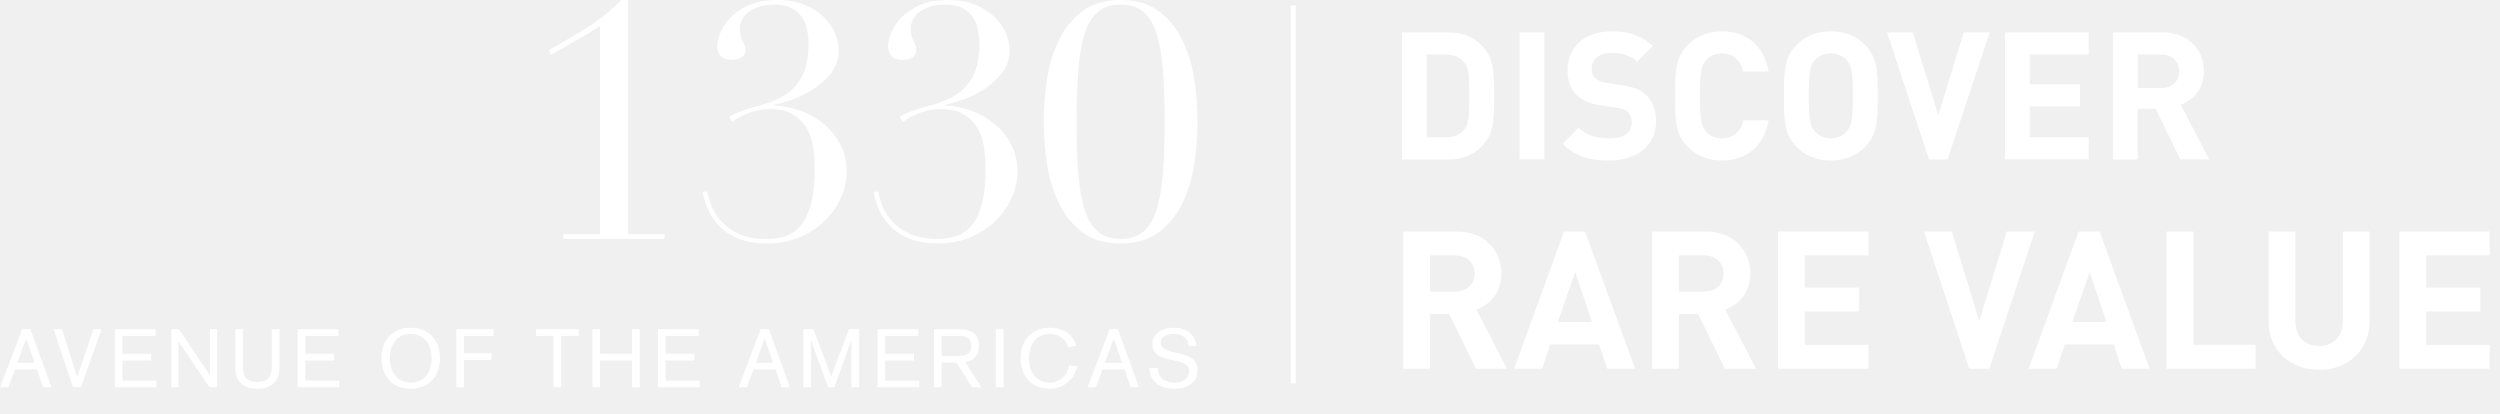
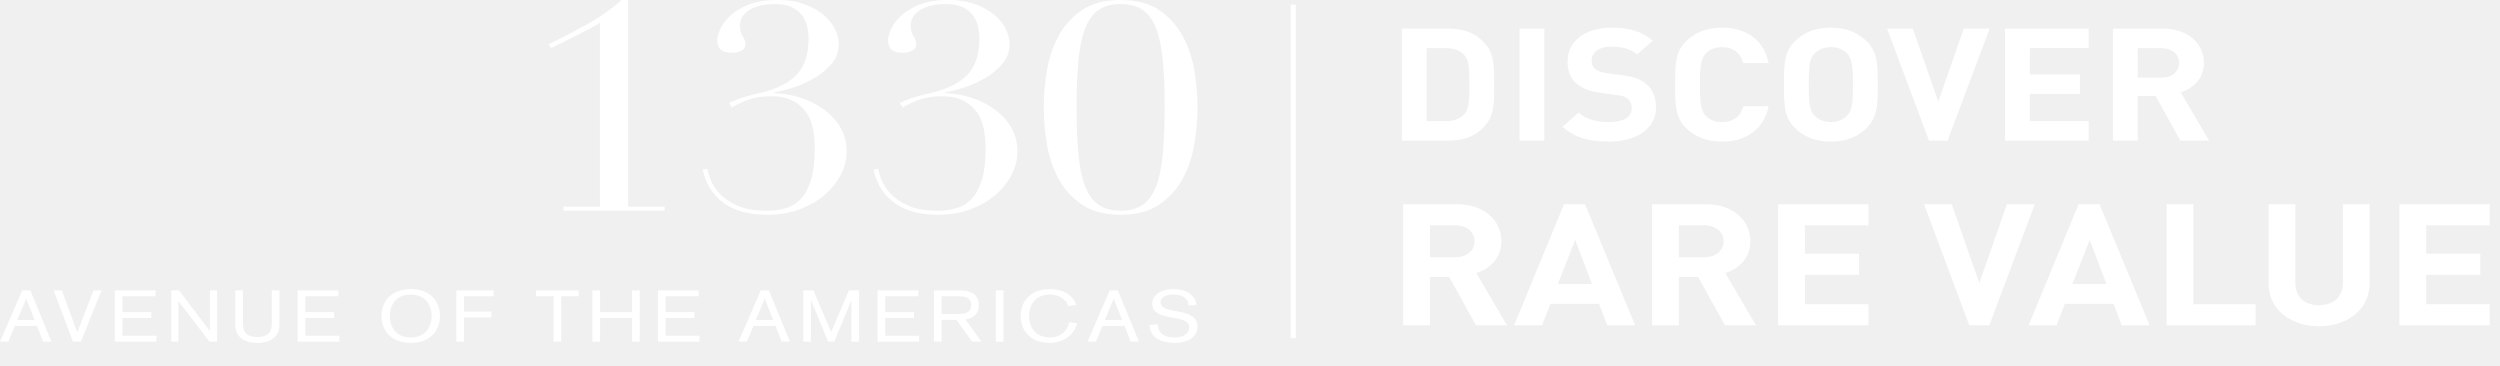
- <svg xmlns="http://www.w3.org/2000/svg" version="1.1" id="Layer_1" preserveAspectRatio="none" width="224.528px" height="37.163px" x="0px" y="0px" viewBox="0 0 224.528 37.163" style="enable-background:new 0 0 224.528 37.163;" xml:space="preserve">
+ <svg xmlns="http://www.w3.org/2000/svg" version="1.1" id="Layer_1" preserveAspectRatio="none" width="254.528px" height="37.163px" x="0px" y="0px" viewBox="0 0 224.528 37.163" style="enable-background:new 0 0 224.528 37.163;" xml:space="preserve">
  <style type="text/css">
	.st0{fill:#FFFFFF;}
	.st1{fill:#FFFFFF;stroke:#FFFFFF;stroke-width:0.454;stroke-miterlimit:10;}
</style>
  <g>
    <g>
      <g>
        <path class="st0" d="M133.472,12.653c-0.816,1.137-1.89,1.666-3.444,1.666h-4.117V2.911h4.117c1.555,0,2.628,0.528,3.444,1.666     c0.705,0.978,0.722,2.147,0.722,4.038S134.177,11.675,133.472,12.653z M131.502,5.603c-0.369-0.465-0.914-0.705-1.667-0.705     h-1.698v7.434h1.698c0.753,0,1.298-0.24,1.667-0.705c0.416-0.497,0.464-1.218,0.464-3.012S131.918,6.099,131.502,5.603z" />
        <path class="st0" d="M136.471,14.319V2.911h2.227v11.407H136.471z" />
        <path class="st0" d="M144.498,14.415c-1.73,0-3.044-0.369-4.165-1.506l1.441-1.442c0.722,0.721,1.698,0.961,2.74,0.961     c1.329,0,2.034-0.513,2.034-1.426c0-0.385-0.111-0.705-0.353-0.945c-0.224-0.208-0.448-0.305-1.025-0.385l-1.361-0.208     c-1.01-0.145-1.698-0.449-2.211-0.945c-0.545-0.529-0.817-1.282-0.817-2.243c0-2.035,1.506-3.46,3.974-3.46     c1.57,0,2.708,0.384,3.685,1.33l-1.409,1.394c-0.705-0.689-1.587-0.785-2.34-0.785c-1.186,0-1.746,0.657-1.746,1.442     c0,0.305,0.08,0.593,0.32,0.817c0.225,0.208,0.561,0.368,1.041,0.432l1.362,0.208c1.041,0.144,1.683,0.417,2.179,0.897     c0.609,0.561,0.882,1.377,0.882,2.403C148.729,13.165,146.902,14.415,144.498,14.415z" />
        <path class="st0" d="M154.658,14.415c-1.314,0-2.275-0.433-3.061-1.202c-1.138-1.138-1.153-2.419-1.153-4.598     c0-2.179,0.016-3.461,1.153-4.598c0.785-0.769,1.746-1.202,3.061-1.202c2.131,0,3.765,1.217,4.182,3.604h-2.275     c-0.225-0.929-0.801-1.618-1.906-1.618c-0.609,0-1.105,0.225-1.426,0.593c-0.417,0.481-0.562,1.042-0.562,3.221     c0,2.179,0.145,2.74,0.562,3.22c0.32,0.369,0.816,0.593,1.426,0.593c1.105,0,1.698-0.689,1.923-1.618h2.259     C158.423,13.197,156.773,14.415,154.658,14.415z" />
        <path class="st0" d="M167.478,13.213c-0.769,0.769-1.73,1.202-3.044,1.202c-1.314,0-2.291-0.433-3.061-1.202     c-1.138-1.138-1.153-2.419-1.153-4.598c0-2.179,0.016-3.461,1.153-4.598c0.77-0.769,1.746-1.202,3.061-1.202     c1.313,0,2.275,0.433,3.044,1.202c1.138,1.137,1.17,2.419,1.17,4.598C168.648,10.794,168.615,12.075,167.478,13.213z      M165.86,5.41c-0.32-0.368-0.817-0.609-1.426-0.609c-0.609,0-1.105,0.241-1.442,0.609c-0.416,0.481-0.545,1.025-0.545,3.205     c0,2.179,0.129,2.708,0.545,3.188c0.337,0.369,0.833,0.625,1.442,0.625c0.608,0,1.105-0.256,1.426-0.625     c0.417-0.48,0.561-1.009,0.561-3.188C166.42,6.436,166.277,5.891,165.86,5.41z" />
        <path class="st0" d="M174.913,14.319h-1.666l-3.766-11.407h2.308l2.291,7.434l2.291-7.434h2.323L174.913,14.319z" />
        <path class="st0" d="M180.074,14.319V2.911h7.514v1.986h-5.287v2.676h4.502V9.56h-4.502v2.771h5.287v1.987H180.074z" />
        <path class="st0" d="M195.825,14.319l-2.227-4.55h-1.603v4.55h-2.227V2.911h4.47c2.323,0,3.701,1.586,3.701,3.493     c0,1.602-0.978,2.595-2.083,2.996l2.548,4.918H195.825z M194.095,4.898h-2.099V7.91h2.099c0.978,0,1.618-0.625,1.618-1.506     C195.713,5.523,195.072,4.898,194.095,4.898z" />
        <path class="st0" d="M132.557,33.114l-2.405-4.914h-1.729v4.914h-2.405v-12.32h4.827c2.509,0,3.997,1.713,3.997,3.772     c0,1.73-1.056,2.803-2.249,3.236l2.751,5.312H132.557z M130.689,22.939h-2.267v3.253h2.267c1.056,0,1.747-0.675,1.747-1.626     S131.744,22.939,130.689,22.939z" />
        <path class="st0" d="M144.343,33.114l-0.727-2.18h-4.378l-0.744,2.18h-2.509l4.481-12.32h1.886l4.499,12.32H144.343z      M141.47,24.427l-1.557,4.482h3.062L141.47,24.427z" />
        <path class="st0" d="M154.917,33.114l-2.405-4.914h-1.729v4.914h-2.405v-12.32h4.827c2.509,0,3.997,1.713,3.997,3.772     c0,1.73-1.056,2.803-2.249,3.236l2.751,5.312H154.917z M153.049,22.939h-2.267v3.253h2.267c1.056,0,1.747-0.675,1.747-1.626     S154.105,22.939,153.049,22.939z" />
        <path class="st0" d="M159.696,33.114v-12.32h8.115v2.146h-5.71v2.89h4.862v2.146h-4.862v2.994h5.71v2.146H159.696z" />
        <path class="st0" d="M178.663,33.114h-1.8l-4.066-12.32h2.492l2.474,8.029l2.475-8.029h2.509L178.663,33.114z" />
        <path class="st0" d="M190.553,33.114l-0.727-2.18h-4.378l-0.744,2.18h-2.509l4.481-12.32h1.886l4.499,12.32H190.553z      M187.68,24.427l-1.557,4.482h3.062L187.68,24.427z" />
        <path class="st0" d="M194.586,33.114v-12.32h2.405v10.175h5.589v2.146H194.586z" />
        <path class="st0" d="M208.276,33.218c-2.526,0-4.533-1.713-4.533-4.326v-8.098h2.405v8.012c0,1.419,0.83,2.267,2.128,2.267     s2.146-0.848,2.146-2.267v-8.012h2.388v8.098C212.809,31.504,210.802,33.218,208.276,33.218z" />
        <path class="st0" d="M215.493,33.114v-12.32h8.115v2.146h-5.71v2.89h4.862v2.146h-4.862v2.994h5.71v2.146H215.493z" />
      </g>
      <g>
        <g>
          <g>
            <path class="st0" d="M50.603,21.037h3.275V2.331c-0.295,0.217-0.63,0.433-1.003,0.649l-3.364,1.918l-0.236-0.384       c1.298-0.727,2.479-1.425,3.541-2.095c1.062-0.669,2.066-1.475,3.01-2.419h0.59v21.037h3.275v0.413h-9.088V21.037z" />
            <path class="st0" d="M65.474,10.475c0.157-0.078,0.314-0.158,0.472-0.236c0.157-0.078,0.339-0.157,0.546-0.236       c0.207-0.078,0.452-0.162,0.738-0.251c0.285-0.088,0.624-0.182,1.018-0.28c0.865-0.236,1.583-0.531,2.154-0.885       c0.571-0.354,1.018-0.767,1.343-1.239c0.324-0.472,0.551-0.993,0.678-1.563c0.128-0.571,0.192-1.19,0.192-1.859       c0-0.472-0.05-0.919-0.147-1.343c-0.099-0.422-0.266-0.796-0.502-1.121c-0.236-0.325-0.546-0.58-0.93-0.768       c-0.384-0.187-0.87-0.28-1.46-0.28c-0.649,0-1.18,0.084-1.593,0.251c-0.413,0.167-0.733,0.364-0.959,0.59       c-0.226,0.227-0.379,0.453-0.457,0.679c-0.079,0.227-0.118,0.409-0.118,0.546c0,0.531,0.083,0.935,0.251,1.21       c0.167,0.276,0.251,0.522,0.251,0.738c0,0.354-0.123,0.6-0.369,0.738c-0.246,0.138-0.536,0.206-0.87,0.206       c-0.866,0-1.299-0.423-1.299-1.269c0-0.255,0.083-0.614,0.251-1.077c0.167-0.462,0.458-0.919,0.871-1.372       C65.946,1.2,66.502,0.811,67.2,0.487C67.898,0.162,68.769,0,69.812,0c0.944,0,1.765,0.147,2.464,0.443       c0.698,0.295,1.273,0.664,1.725,1.106c0.452,0.443,0.787,0.924,1.003,1.446c0.216,0.521,0.324,1.018,0.324,1.49       c0,0.826-0.241,1.534-0.722,2.125c-0.483,0.59-1.043,1.082-1.682,1.475C72.285,8.478,71.641,8.783,70.992,9       c-0.649,0.217-1.141,0.354-1.475,0.413v0.059c0.845,0.039,1.662,0.206,2.449,0.502c0.787,0.295,1.485,0.703,2.095,1.225       c0.61,0.521,1.092,1.136,1.446,1.844c0.354,0.708,0.531,1.505,0.531,2.39c0,0.787-0.172,1.563-0.517,2.331       c-0.344,0.767-0.826,1.455-1.446,2.065c-0.62,0.61-1.368,1.102-2.242,1.476c-0.876,0.373-1.845,0.561-2.907,0.561       c-0.984,0-1.82-0.133-2.508-0.398c-0.689-0.265-1.259-0.62-1.711-1.062c-0.453-0.443-0.807-0.934-1.062-1.475       c-0.256-0.541-0.433-1.097-0.531-1.667l0.413-0.089c0.039,0.276,0.137,0.649,0.295,1.121c0.157,0.472,0.428,0.944,0.811,1.416       c0.384,0.472,0.915,0.881,1.593,1.225c0.678,0.345,1.559,0.517,2.641,0.517c0.609,0,1.18-0.088,1.711-0.265       c0.531-0.177,0.988-0.502,1.372-0.974c0.384-0.472,0.684-1.116,0.9-1.933c0.217-0.816,0.324-1.863,0.324-3.142       c0-0.649-0.049-1.293-0.147-1.933c-0.099-0.639-0.295-1.21-0.591-1.711c-0.295-0.502-0.698-0.91-1.209-1.225       c-0.512-0.315-1.18-0.472-2.007-0.472c-0.689,0-1.318,0.103-1.888,0.31c-0.571,0.206-1.102,0.487-1.594,0.84L65.474,10.475z" />
            <path class="st0" d="M80.816,10.475c0.158-0.078,0.315-0.158,0.472-0.236c0.158-0.078,0.339-0.157,0.546-0.236       c0.206-0.078,0.452-0.162,0.738-0.251c0.284-0.088,0.624-0.182,1.017-0.28c0.866-0.236,1.584-0.531,2.155-0.885       c0.57-0.354,1.018-0.767,1.343-1.239c0.324-0.472,0.55-0.993,0.678-1.563c0.128-0.571,0.192-1.19,0.192-1.859       c0-0.472-0.049-0.919-0.148-1.343c-0.098-0.422-0.265-0.796-0.501-1.121c-0.236-0.325-0.546-0.58-0.93-0.768       c-0.384-0.187-0.87-0.28-1.461-0.28c-0.649,0-1.18,0.084-1.592,0.251c-0.414,0.167-0.733,0.364-0.96,0.59       c-0.226,0.227-0.379,0.453-0.457,0.679c-0.079,0.227-0.118,0.409-0.118,0.546c0,0.531,0.083,0.935,0.25,1.21       c0.167,0.276,0.251,0.522,0.251,0.738c0,0.354-0.124,0.6-0.369,0.738c-0.246,0.138-0.536,0.206-0.87,0.206       c-0.866,0-1.298-0.423-1.298-1.269c0-0.255,0.083-0.614,0.25-1.077c0.167-0.462,0.458-0.919,0.871-1.372       c0.413-0.452,0.968-0.841,1.667-1.166C83.241,0.162,84.111,0,85.154,0c0.945,0,1.766,0.147,2.464,0.443       c0.698,0.295,1.273,0.664,1.725,1.106c0.453,0.443,0.787,0.924,1.003,1.446c0.217,0.521,0.325,1.018,0.325,1.49       c0,0.826-0.241,1.534-0.723,2.125c-0.482,0.59-1.043,1.082-1.682,1.475C87.627,8.478,86.984,8.783,86.334,9       c-0.65,0.217-1.141,0.354-1.475,0.413v0.059c0.845,0.039,1.662,0.206,2.449,0.502c0.786,0.295,1.485,0.703,2.095,1.225       c0.61,0.521,1.091,1.136,1.446,1.844c0.354,0.708,0.531,1.505,0.531,2.39c0,0.787-0.172,1.563-0.516,2.331       c-0.345,0.767-0.827,1.455-1.446,2.065c-0.62,0.61-1.368,1.102-2.243,1.476c-0.876,0.373-1.844,0.561-2.907,0.561       c-0.984,0-1.819-0.133-2.507-0.398c-0.689-0.265-1.26-0.62-1.712-1.062c-0.452-0.443-0.806-0.934-1.062-1.475       c-0.257-0.541-0.433-1.097-0.531-1.667l0.413-0.089c0.039,0.276,0.137,0.649,0.295,1.121c0.157,0.472,0.428,0.944,0.812,1.416       c0.384,0.472,0.914,0.881,1.593,1.225c0.678,0.345,1.559,0.517,2.641,0.517c0.609,0,1.18-0.088,1.711-0.265       c0.531-0.177,0.988-0.502,1.373-0.974c0.383-0.472,0.683-1.116,0.9-1.933c0.216-0.816,0.324-1.863,0.324-3.142       c0-0.649-0.05-1.293-0.148-1.933c-0.098-0.639-0.295-1.21-0.59-1.711c-0.295-0.502-0.698-0.91-1.21-1.225       c-0.512-0.315-1.18-0.472-2.007-0.472c-0.689,0-1.318,0.103-1.888,0.31c-0.571,0.206-1.102,0.487-1.593,0.84L80.816,10.475z" />
            <path class="st0" d="M93.74,10.917c0-1.18,0.093-2.414,0.28-3.703c0.187-1.288,0.536-2.469,1.047-3.541       c0.511-1.072,1.214-1.952,2.11-2.641C98.073,0.344,99.228,0,100.644,0c1.417,0,2.572,0.344,3.467,1.032       c0.895,0.689,1.598,1.569,2.11,2.641c0.512,1.072,0.861,2.252,1.047,3.541c0.187,1.288,0.28,2.522,0.28,3.703       c0,1.2-0.094,2.444-0.28,3.733c-0.187,1.288-0.536,2.469-1.047,3.541c-0.512,1.072-1.215,1.952-2.11,2.641       c-0.895,0.688-2.051,1.033-3.467,1.033c-1.416,0-2.571-0.345-3.467-1.033c-0.895-0.688-1.599-1.568-2.11-2.641       c-0.511-1.072-0.861-2.252-1.047-3.541C93.833,13.362,93.74,12.117,93.74,10.917z M96.691,10.917       c0,1.829,0.054,3.408,0.162,4.736c0.108,1.328,0.305,2.419,0.59,3.275c0.285,0.855,0.684,1.49,1.195,1.903       c0.511,0.413,1.18,0.62,2.006,0.62c0.827,0,1.495-0.206,2.007-0.62c0.512-0.413,0.91-1.047,1.195-1.903       c0.284-0.856,0.481-1.948,0.59-3.275c0.108-1.328,0.163-2.907,0.163-4.736s-0.055-3.403-0.163-4.721       c-0.109-1.318-0.305-2.404-0.59-3.26c-0.286-0.856-0.684-1.49-1.195-1.903c-0.512-0.413-1.18-0.62-2.007-0.62       c-0.825,0-1.495,0.207-2.006,0.62c-0.512,0.413-0.91,1.047-1.195,1.903c-0.285,0.856-0.482,1.943-0.59,3.26       C96.745,7.514,96.691,9.088,96.691,10.917z" />
          </g>
        </g>
        <g>
          <g>
            <path class="st0" d="M1.994,29.564h0.733l1.891,5.218h-0.74L3.32,33.184H1.341L0.74,34.782H0L1.994,29.564z M2.36,30.421H2.345       l-0.791,2.162h1.554L2.36,30.421z" />
            <path class="st0" d="M4.811,29.564h0.755l1.363,4.265h0.015l1.451-4.265h0.726l-1.855,5.218H6.556L4.811,29.564z" />
            <path class="st0" d="M10.311,29.564h3.665v0.601H11v1.612h2.587v0.601H11v1.803h3.049v0.601h-3.738V29.564z" />
            <path class="st0" d="M15.379,29.564h0.696l2.763,4.118h0.015v-4.118h0.645v5.218h-0.689l-2.77-4.111h-0.015v4.111h-0.645       V29.564z" />
            <path class="st0" d="M25.101,33.067c0,1.187-0.762,1.846-1.986,1.846c-1.224,0-1.986-0.659-1.986-1.846v-3.503h0.689v3.386       c0,0.909,0.396,1.363,1.297,1.363s1.297-0.454,1.297-1.363v-3.386h0.689V33.067z" />
            <path class="st0" d="M26.732,29.564h3.665v0.601h-2.976v1.612h2.587v0.601h-2.587v1.803h3.049v0.601h-3.738V29.564z" />
            <path class="st0" d="M36.888,29.431c1.627,0,2.624,1.114,2.624,2.741s-0.997,2.741-2.624,2.741       c-1.627,0-2.624-1.114-2.624-2.741S35.261,29.431,36.888,29.431z M36.888,34.357c1.29,0,1.876-1.034,1.876-2.184       c0-1.151-0.587-2.184-1.876-2.184c-1.29,0-1.876,1.033-1.876,2.184C35.012,33.323,35.598,34.357,36.888,34.357z" />
            <path class="st0" d="M40.982,29.564h3.342v0.601h-2.653v1.554h2.462v0.601h-2.462v2.463h-0.689V29.564z" />
            <path class="st0" d="M49.716,30.164h-1.569v-0.601h3.826v0.601h-1.569v4.617h-0.688V30.164z" />
            <path class="st0" d="M53.207,29.564h0.688v2.213h2.873v-2.213h0.689v5.218h-0.689v-2.404h-2.873v2.404h-0.688V29.564z" />
            <path class="st0" d="M59.089,29.564h3.665v0.601h-2.975v1.612h2.587v0.601h-2.587v1.803h3.049v0.601h-3.738V29.564z" />
            <path class="st0" d="M68.322,29.564h0.732l1.891,5.218h-0.74l-0.557-1.598h-1.979l-0.601,1.598h-0.741L68.322,29.564z        M68.688,30.421h-0.015l-0.791,2.162h1.553L68.688,30.421z" />
            <path class="st0" d="M72.143,29.564h0.909l1.597,4.236l1.598-4.236h0.909v5.218h-0.689v-4.2h-0.015l-1.524,4.2h-0.557       l-1.525-4.2h-0.014v4.2h-0.689V29.564z" />
            <path class="st0" d="M78.81,29.564h3.665v0.601h-2.976v1.612h2.588v0.601h-2.588v1.803h3.049v0.601H78.81V29.564z" />
            <path class="st0" d="M83.877,29.564h2.36c0.821,0,1.679,0.315,1.679,1.502c0,0.667-0.301,1.312-1.21,1.459l1.436,2.257h-0.835       L85.9,32.568h-1.333v2.214h-0.69V29.564z M84.567,31.967h1.561c0.646,0,1.099-0.205,1.099-0.901       c0-0.689-0.453-0.901-1.099-0.901h-1.561V31.967z" />
            <path class="st0" d="M89.436,29.564h0.69v5.218h-0.69V29.564z" />
            <path class="st0" d="M95.946,31.176c-0.176-0.711-0.872-1.187-1.649-1.187c-1.29,0-1.876,1.033-1.876,2.184       c0,1.151,0.586,2.184,1.876,2.184c0.901,0,1.583-0.623,1.707-1.546l0.726,0.088c-0.235,1.231-1.29,2.015-2.434,2.015       c-1.627,0-2.624-1.114-2.624-2.741s0.996-2.741,2.624-2.741c1.121,0,2.052,0.542,2.367,1.613L95.946,31.176z" />
            <path class="st0" d="M99.667,29.564h0.732l1.891,5.218h-0.74l-0.557-1.598h-1.979l-0.601,1.598h-0.74L99.667,29.564z        M100.033,30.421h-0.015l-0.792,2.162h1.554L100.033,30.421z" />
            <path class="st0" d="M106.75,31.095c-0.037-0.769-0.623-1.106-1.348-1.106c-0.491,0-1.166,0.168-1.166,0.784       c0,1.378,3.313,0.345,3.313,2.521c0,1.107-1.019,1.62-2.009,1.62c-1.238,0-2.22-0.491-2.308-1.825l0.747-0.066       c0.037,0.946,0.631,1.334,1.532,1.334c0.659,0,1.29-0.301,1.29-1.041c0-1.437-3.313-0.462-3.313-2.397       c0-1.011,0.967-1.488,1.868-1.488c1.078,0,1.958,0.491,2.104,1.627L106.75,31.095z" />
          </g>
        </g>
      </g>
      <line class="st1" x1="116.149" y1="0.481" x2="116.149" y2="34.433" />
    </g>
  </g>
</svg>
